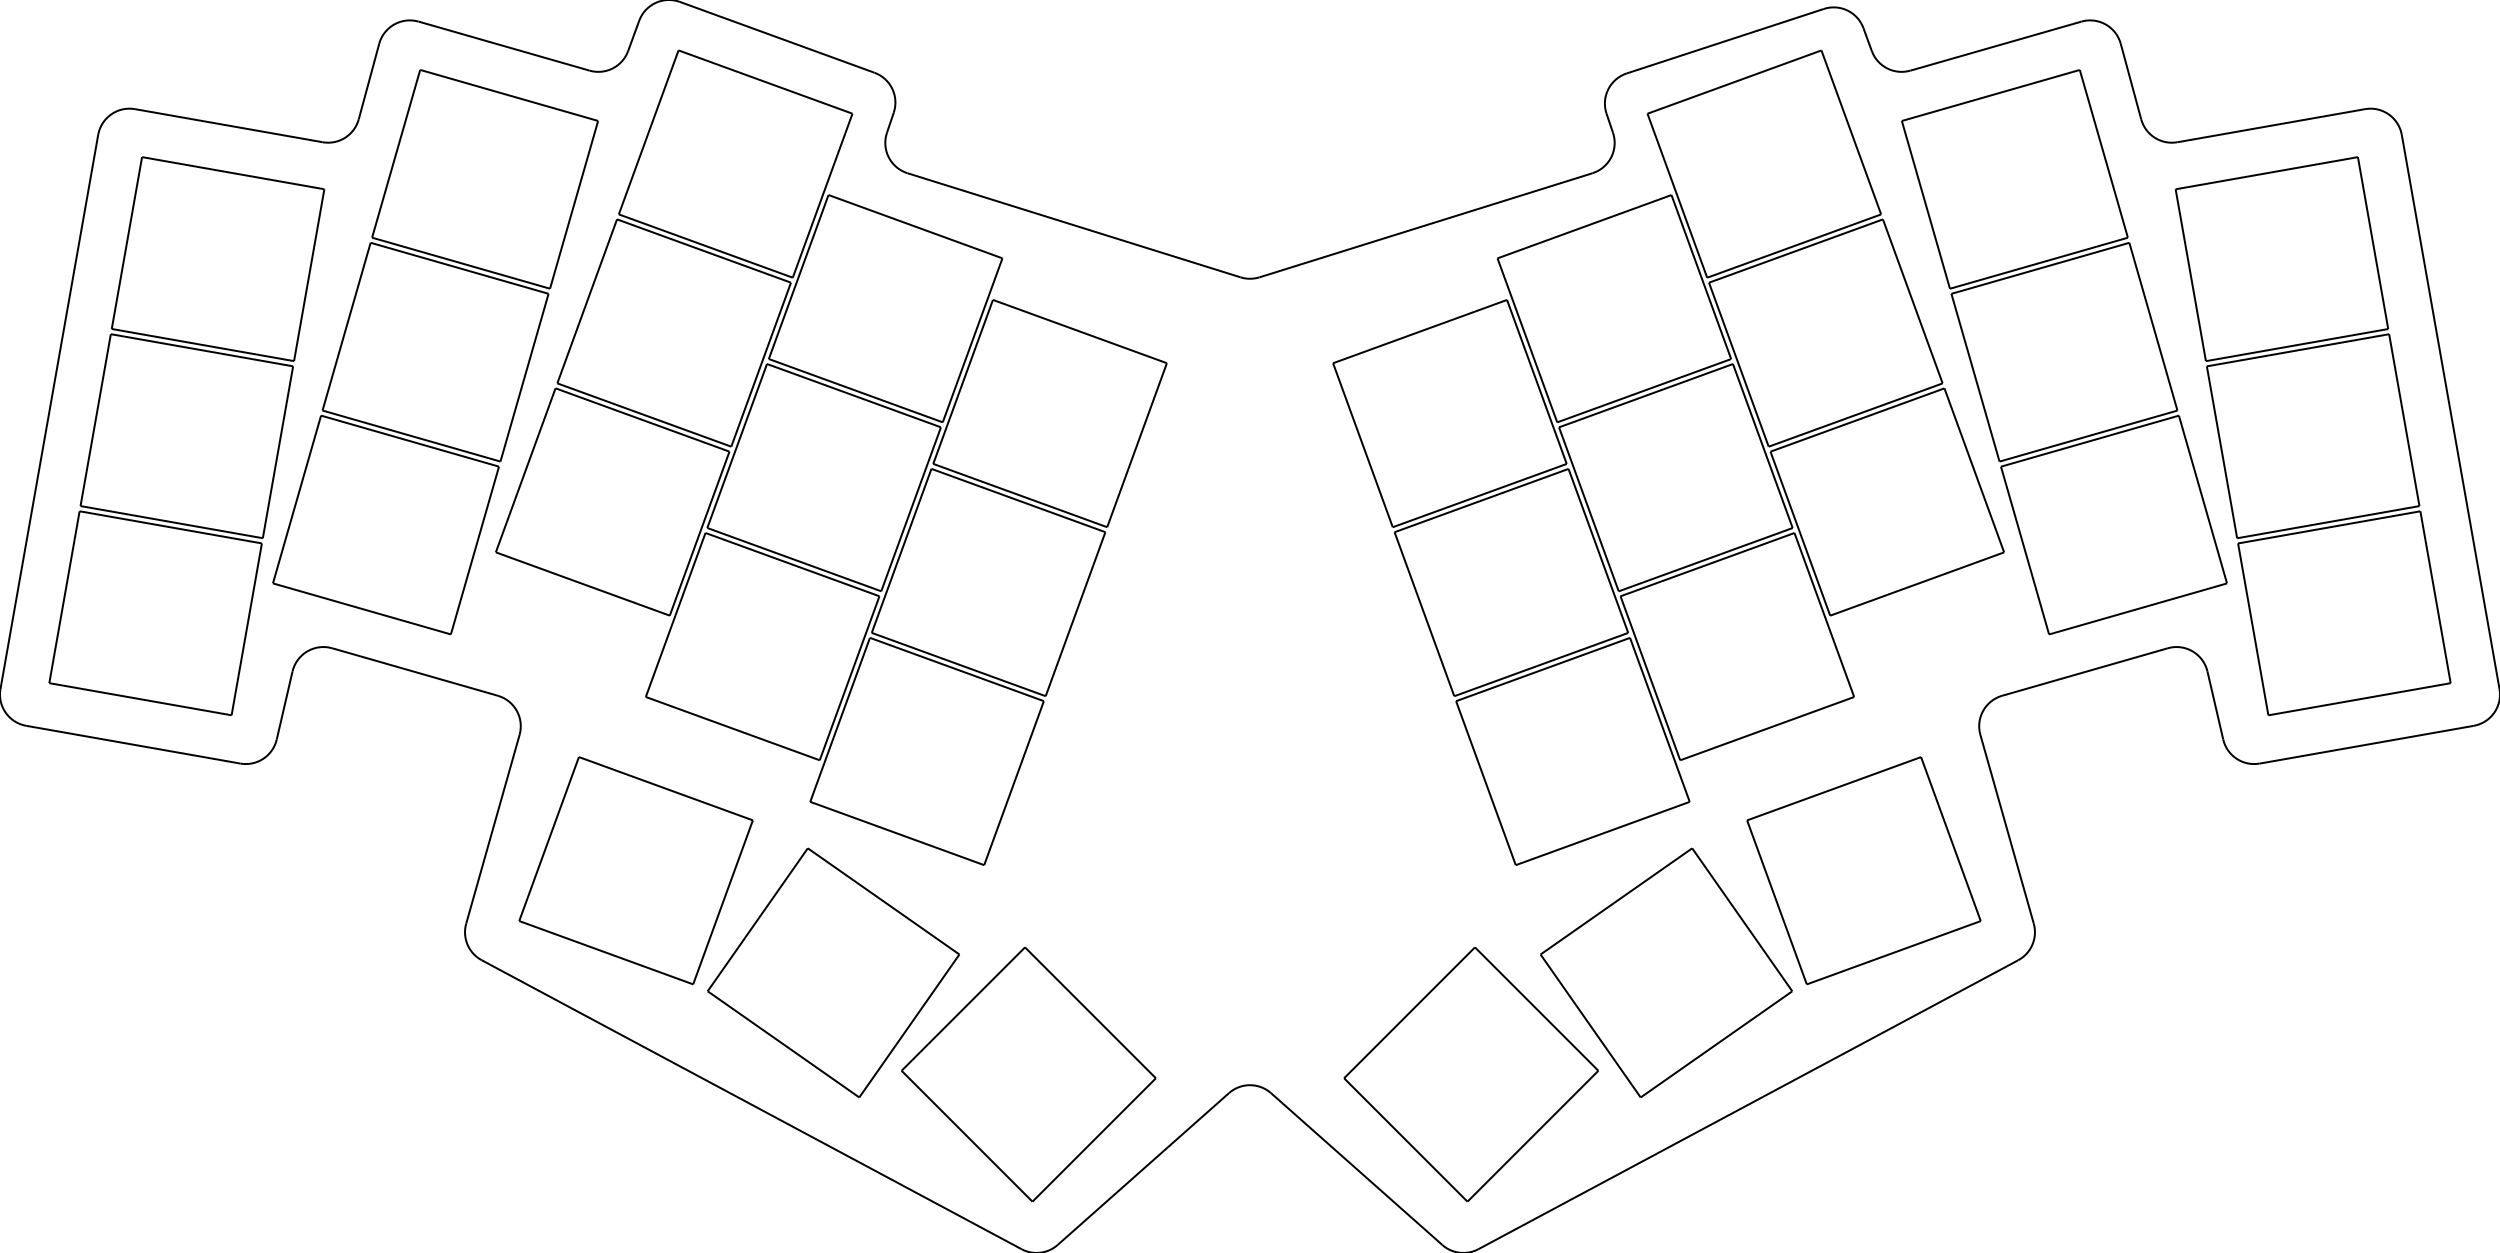
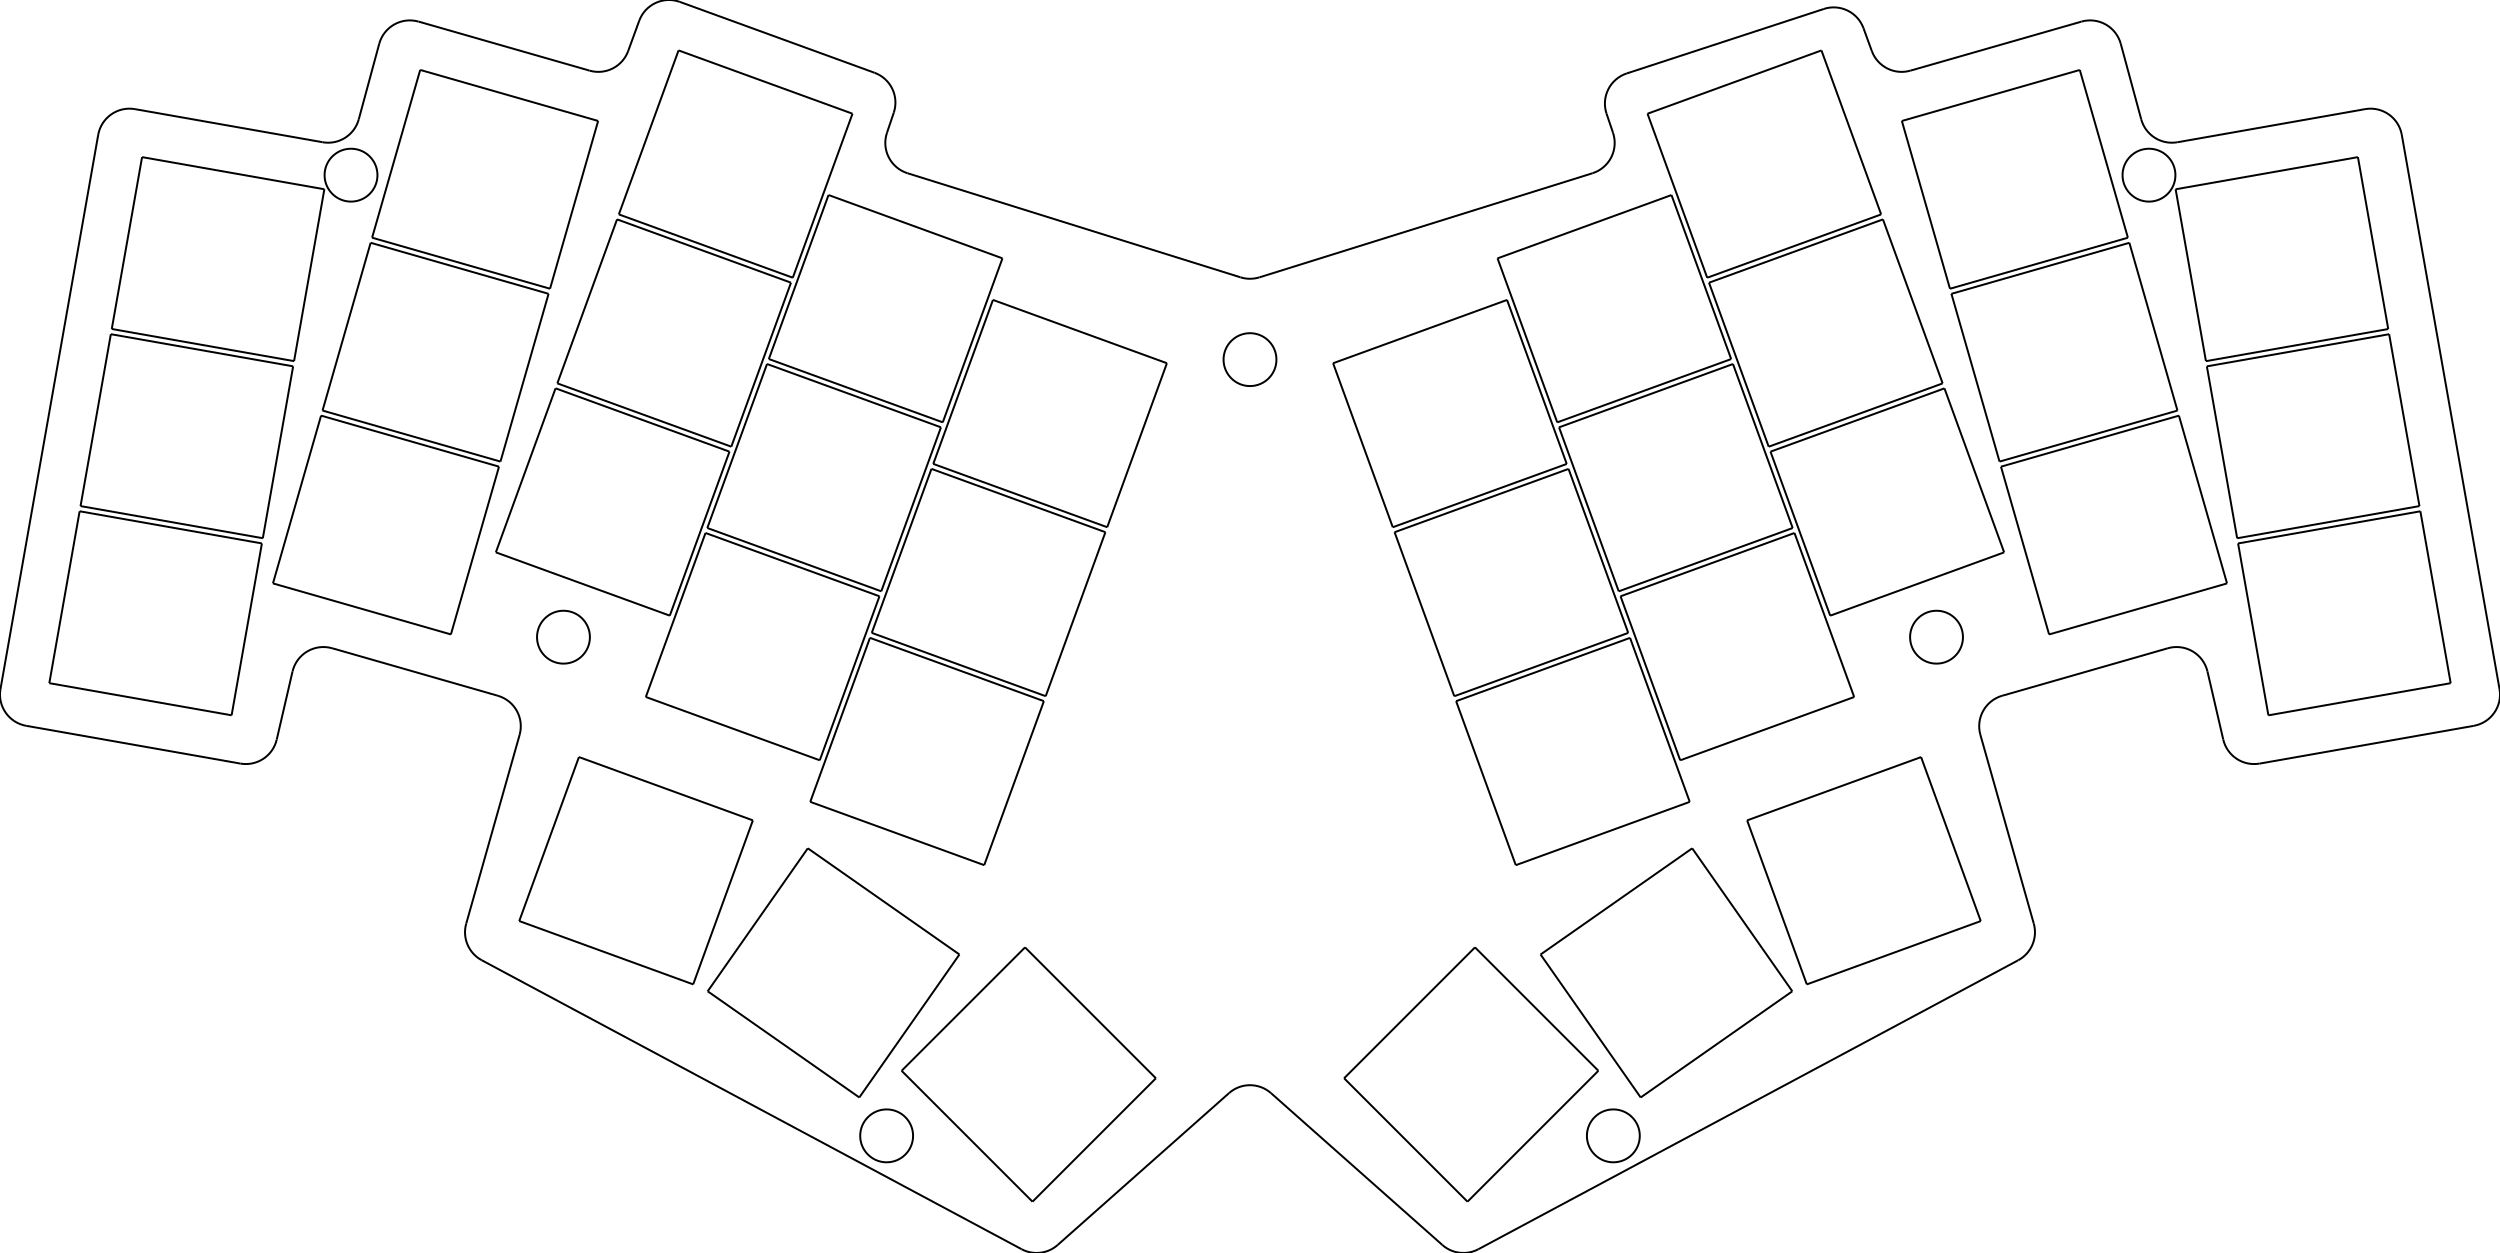
<svg xmlns="http://www.w3.org/2000/svg" version="1.1" preserveAspectRatio="xMinYMin meet" viewBox="45.055 70.189 236.351 118.457" width="100%" height="100%">
  <g stroke="#000000" stroke-width="0.1%" fill="none" transform="matrix(1,0,0,-1,0,0)">
    <g stroke="rgb(0, 0, 0)">
      <path d="M45.101,-135.333L54.339,-82.942" />
    </g>
    <g stroke="rgb(0, 0, 0)">
      <path d="M57.814,-80.508L75.559,-83.637" />
    </g>
    <g stroke="rgb(0, 0, 0)">
      <path d="M78.975,-81.467L80.907,-74.332" />
    </g>
    <g stroke="rgb(0, 0, 0)">
      <path d="M84.63,-72.233L100.798,-76.869" />
    </g>
    <g stroke="rgb(0, 0, 0)">
      <path d="M104.444,-75.013L105.484,-72.161" />
    </g>
    <g stroke="rgb(0, 0, 0)">
      <path d="M109.329,-70.37L127.736,-77.07" />
    </g>
    <g stroke="rgb(0, 0, 0)">
      <path d="M129.552,-80.851L128.911,-82.743" />
    </g>
    <g stroke="rgb(0, 0, 0)">
      <path d="M130.857,-86.569L162.336,-96.409" />
    </g>
    <g stroke="rgb(0, 0, 0)">
      <path d="M164.126,-96.409L195.604,-86.569" />
    </g>
    <g stroke="rgb(0, 0, 0)">
      <path d="M197.551,-82.743L196.942,-80.944" />
    </g>
    <g stroke="rgb(0, 0, 0)">
      <path d="M198.85,-77.131L217.481,-71.036" />
    </g>
    <g stroke="rgb(0, 0, 0)">
      <path d="M221.232,-72.859L222.018,-75.014" />
    </g>
    <g stroke="rgb(0, 0, 0)">
      <path d="M225.663,-76.869L241.832,-72.233" />
    </g>
    <g stroke="rgb(0, 0, 0)">
      <path d="M245.554,-74.332L247.486,-81.467" />
    </g>
    <g stroke="rgb(0, 0, 0)">
      <path d="M250.903,-83.637L268.648,-80.508" />
    </g>
    <g stroke="rgb(0, 0, 0)">
      <path d="M272.123,-82.942L281.361,-135.333" />
    </g>
    <g stroke="rgb(0, 0, 0)">
      <path d="M278.928,-138.809L258.684,-142.378" />
    </g>
    <g stroke="rgb(0, 0, 0)">
      <path d="M255.241,-140.101L253.753,-133.682" />
    </g>
    <g stroke="rgb(0, 0, 0)">
      <path d="M250.004,-131.475L234.343,-135.966" />
    </g>
    <g stroke="rgb(0, 0, 0)">
      <path d="M232.283,-139.666L237.33,-157.511" />
    </g>
    <g stroke="rgb(0, 0, 0)">
      <path d="M235.859,-160.972L184.822,-188.291" />
    </g>
    <g stroke="rgb(0, 0, 0)">
      <path d="M181.417,-187.891L165.221,-173.539" />
    </g>
    <g stroke="rgb(0, 0, 0)">
      <path d="M161.241,-173.539L145.045,-187.891" />
    </g>
    <g stroke="rgb(0, 0, 0)">
      <path d="M141.639,-188.291L90.603,-160.972" />
    </g>
    <g stroke="rgb(0, 0, 0)">
      <path d="M89.132,-157.511L94.179,-139.666" />
    </g>
    <g stroke="rgb(0, 0, 0)">
      <path d="M92.119,-135.966L76.458,-131.475" />
    </g>
    <g stroke="rgb(0, 0, 0)">
      <path d="M72.709,-133.682L71.221,-140.101" />
    </g>
    <g stroke="rgb(0, 0, 0)">
      <path d="M67.777,-142.378L47.534,-138.809" />
    </g>
    <g stroke="rgb(0, 0, 0)">
      <path d="M 57.814 -80.508 A 3 3 0 0 1 54.339 -82.942" />
    </g>
    <g stroke="rgb(0, 0, 0)">
      <path d="M 75.559 -83.637 A 3 3 0 0 1 78.975 -81.467" />
    </g>
    <g stroke="rgb(0, 0, 0)">
      <path d="M 84.63 -72.233 A 3 3 0 0 1 80.907 -74.332" />
    </g>
    <g stroke="rgb(0, 0, 0)">
      <path d="M 100.798 -76.869 A 3 3 0 0 1 104.444 -75.013" />
    </g>
    <g stroke="rgb(0, 0, 0)">
      <path d="M 109.329 -70.37 A 3 3 0 0 1 105.484 -72.161" />
    </g>
    <g stroke="rgb(0, 0, 0)">
      <path d="M 129.552 -80.851 A 3 3 0 0 1 127.736 -77.07" />
    </g>
    <g stroke="rgb(0, 0, 0)">
      <path d="M 128.911 -82.743 A 3 3 0 0 1 130.857 -86.569" />
    </g>
    <g stroke="rgb(0, 0, 0)">
      <path d="M 162.336 -96.409 A 3 3 0 0 1 164.126 -96.409" />
    </g>
    <g stroke="rgb(0, 0, 0)">
      <path d="M 195.604 -86.569 A 3 3 0 0 1 197.551 -82.743" />
    </g>
    <g stroke="rgb(0, 0, 0)">
      <path d="M 198.85 -77.131 A 3 3 0 0 1 196.942 -80.944" />
    </g>
    <g stroke="rgb(0, 0, 0)">
      <path d="M 221.232 -72.859 A 3 3 0 0 1 217.481 -71.036" />
    </g>
    <g stroke="rgb(0, 0, 0)">
      <path d="M 222.018 -75.014 A 3 3 0 0 1 225.663 -76.869" />
    </g>
    <g stroke="rgb(0, 0, 0)">
      <path d="M 245.554 -74.332 A 3 3 0 0 1 241.832 -72.233" />
    </g>
    <g stroke="rgb(0, 0, 0)">
      <path d="M 247.486 -81.467 A 3 3 0 0 1 250.903 -83.637" />
    </g>
    <g stroke="rgb(0, 0, 0)">
      <path d="M 272.123 -82.942 A 3 3 0 0 1 268.648 -80.508" />
    </g>
    <g stroke="rgb(0, 0, 0)">
      <path d="M 278.928 -138.809 A 3 3 0 0 1 281.361 -135.333" />
    </g>
    <g stroke="rgb(0, 0, 0)">
      <path d="M 255.241 -140.101 A 3 3 0 0 1 258.684 -142.378" />
    </g>
    <g stroke="rgb(0, 0, 0)">
      <path d="M 253.753 -133.682 A 3 3 0 0 1 250.004 -131.475" />
    </g>
    <g stroke="rgb(0, 0, 0)">
      <path d="M 234.343 -135.966 A 3 3 0 0 1 232.283 -139.666" />
    </g>
    <g stroke="rgb(0, 0, 0)">
      <path d="M 235.859 -160.972 A 3 3 0 0 1 237.33 -157.511" />
    </g>
    <g stroke="rgb(0, 0, 0)">
      <path d="M 181.417 -187.891 A 3 3 0 0 1 184.822 -188.291" />
    </g>
    <g stroke="rgb(0, 0, 0)">
      <path d="M 165.221 -173.539 A 3 3 0 0 1 161.241 -173.539" />
    </g>
    <g stroke="rgb(0, 0, 0)">
      <path d="M 141.639 -188.291 A 3 3 0 0 1 145.045 -187.891" />
    </g>
    <g stroke="rgb(0, 0, 0)">
      <path d="M 89.132 -157.511 A 3 3 0 0 1 90.603 -160.972" />
    </g>
    <g stroke="rgb(0, 0, 0)">
      <path d="M 94.179 -139.666 A 3 3 0 0 1 92.119 -135.966" />
    </g>
    <g stroke="rgb(0, 0, 0)">
      <path d="M 76.458 -131.475 A 3 3 0 0 1 72.709 -133.682" />
    </g>
    <g stroke="rgb(0, 0, 0)">
      <path d="M 67.777 -142.378 A 3 3 0 0 1 71.221 -140.101" />
    </g>
    <g stroke="rgb(0, 0, 0)">
      <path d="M 45.101 -135.333 A 3 3 0 0 1 47.534 -138.809" />
    </g>
    <g stroke="rgb(0, 0, 0)">
      <path d="M49.718,-134.777L66.952,-137.815" />
    </g>
    <g stroke="rgb(0, 0, 0)">
      <path d="M66.952,-137.815L69.817,-121.566" />
    </g>
    <g stroke="rgb(0, 0, 0)">
      <path d="M69.817,-121.566L52.583,-118.527" />
    </g>
    <g stroke="rgb(0, 0, 0)">
      <path d="M52.583,-118.527L49.718,-134.777" />
    </g>
    <g stroke="rgb(0, 0, 0)">
      <path d="M52.67,-118.035L69.904,-121.074" />
    </g>
    <g stroke="rgb(0, 0, 0)">
      <path d="M69.904,-121.074L72.769,-104.824" />
    </g>
    <g stroke="rgb(0, 0, 0)">
      <path d="M72.769,-104.824L55.535,-101.785" />
    </g>
    <g stroke="rgb(0, 0, 0)">
      <path d="M55.535,-101.785L52.67,-118.035" />
    </g>
    <g stroke="rgb(0, 0, 0)">
      <path d="M55.622,-101.293L72.856,-104.332" />
    </g>
    <g stroke="rgb(0, 0, 0)">
      <path d="M72.856,-104.332L75.721,-88.083" />
    </g>
    <g stroke="rgb(0, 0, 0)">
      <path d="M75.721,-88.083L58.487,-85.044" />
    </g>
    <g stroke="rgb(0, 0, 0)">
      <path d="M58.487,-85.044L55.622,-101.293" />
    </g>
    <g stroke="rgb(0, 0, 0)">
      <path d="M70.862,-125.345L87.684,-130.169" />
    </g>
    <g stroke="rgb(0, 0, 0)">
      <path d="M87.684,-130.169L92.232,-114.308" />
    </g>
    <g stroke="rgb(0, 0, 0)">
      <path d="M92.232,-114.308L75.41,-109.484" />
    </g>
    <g stroke="rgb(0, 0, 0)">
      <path d="M75.41,-109.484L70.862,-125.345" />
    </g>
    <g stroke="rgb(0, 0, 0)">
      <path d="M75.548,-109.004L92.37,-113.827" />
    </g>
    <g stroke="rgb(0, 0, 0)">
      <path d="M92.37,-113.827L96.918,-97.967" />
    </g>
    <g stroke="rgb(0, 0, 0)">
      <path d="M96.918,-97.967L80.096,-93.143" />
    </g>
    <g stroke="rgb(0, 0, 0)">
      <path d="M80.096,-93.143L75.548,-109.004" />
    </g>
    <g stroke="rgb(0, 0, 0)">
      <path d="M80.234,-92.662L97.056,-97.486" />
    </g>
    <g stroke="rgb(0, 0, 0)">
      <path d="M97.056,-97.486L101.604,-81.625" />
    </g>
    <g stroke="rgb(0, 0, 0)">
      <path d="M101.604,-81.625L84.782,-76.801" />
    </g>
    <g stroke="rgb(0, 0, 0)">
      <path d="M84.782,-76.801L80.234,-92.662" />
    </g>
    <g stroke="rgb(0, 0, 0)">
      <path d="M91.934,-122.409L108.378,-128.394" />
    </g>
    <g stroke="rgb(0, 0, 0)">
      <path d="M108.378,-128.394L114.021,-112.889" />
    </g>
    <g stroke="rgb(0, 0, 0)">
      <path d="M114.021,-112.889L97.577,-106.904" />
    </g>
    <g stroke="rgb(0, 0, 0)">
      <path d="M97.577,-106.904L91.934,-122.409" />
    </g>
    <g stroke="rgb(0, 0, 0)">
      <path d="M97.748,-106.434L114.193,-112.42" />
    </g>
    <g stroke="rgb(0, 0, 0)">
      <path d="M114.193,-112.42L119.836,-96.915" />
    </g>
    <g stroke="rgb(0, 0, 0)">
      <path d="M119.836,-96.915L103.391,-90.929" />
    </g>
    <g stroke="rgb(0, 0, 0)">
      <path d="M103.391,-90.929L97.748,-106.434" />
    </g>
    <g stroke="rgb(0, 0, 0)">
      <path d="M103.562,-90.459L120.007,-96.445" />
    </g>
    <g stroke="rgb(0, 0, 0)">
      <path d="M120.007,-96.445L125.65,-80.94" />
    </g>
    <g stroke="rgb(0, 0, 0)">
      <path d="M125.65,-80.94L109.206,-74.955" />
    </g>
    <g stroke="rgb(0, 0, 0)">
      <path d="M109.206,-74.955L103.562,-90.459" />
    </g>
    <g stroke="rgb(0, 0, 0)">
      <path d="M106.112,-136.083L122.556,-142.068" />
    </g>
    <g stroke="rgb(0, 0, 0)">
      <path d="M122.556,-142.068L128.2,-126.563" />
    </g>
    <g stroke="rgb(0, 0, 0)">
      <path d="M128.2,-126.563L111.755,-120.578" />
    </g>
    <g stroke="rgb(0, 0, 0)">
      <path d="M111.755,-120.578L106.112,-136.083" />
    </g>
    <g stroke="rgb(0, 0, 0)">
      <path d="M111.926,-120.108L128.371,-126.093" />
    </g>
    <g stroke="rgb(0, 0, 0)">
      <path d="M128.371,-126.093L134.014,-110.589" />
    </g>
    <g stroke="rgb(0, 0, 0)">
      <path d="M134.014,-110.589L117.57,-104.603" />
    </g>
    <g stroke="rgb(0, 0, 0)">
      <path d="M117.57,-104.603L111.926,-120.108" />
    </g>
    <g stroke="rgb(0, 0, 0)">
      <path d="M117.741,-104.133L134.185,-110.119" />
    </g>
    <g stroke="rgb(0, 0, 0)">
      <path d="M134.185,-110.119L139.828,-94.614" />
    </g>
    <g stroke="rgb(0, 0, 0)">
      <path d="M139.828,-94.614L123.384,-88.628" />
    </g>
    <g stroke="rgb(0, 0, 0)">
      <path d="M123.384,-88.628L117.741,-104.133" />
    </g>
    <g stroke="rgb(0, 0, 0)">
      <path d="M121.658,-145.998L138.103,-151.983" />
    </g>
    <g stroke="rgb(0, 0, 0)">
      <path d="M138.103,-151.983L143.746,-136.478" />
    </g>
    <g stroke="rgb(0, 0, 0)">
      <path d="M143.746,-136.478L127.302,-130.493" />
    </g>
    <g stroke="rgb(0, 0, 0)">
      <path d="M127.302,-130.493L121.658,-145.998" />
    </g>
    <g stroke="rgb(0, 0, 0)">
      <path d="M127.473,-130.023L143.917,-136.009" />
    </g>
    <g stroke="rgb(0, 0, 0)">
      <path d="M143.917,-136.009L149.561,-120.504" />
    </g>
    <g stroke="rgb(0, 0, 0)">
      <path d="M149.561,-120.504L133.116,-114.518" />
    </g>
    <g stroke="rgb(0, 0, 0)">
      <path d="M133.116,-114.518L127.473,-130.023" />
    </g>
    <g stroke="rgb(0, 0, 0)">
      <path d="M133.287,-114.048L149.732,-120.034" />
    </g>
    <g stroke="rgb(0, 0, 0)">
      <path d="M149.732,-120.034L155.375,-104.529" />
    </g>
    <g stroke="rgb(0, 0, 0)">
      <path d="M155.375,-104.529L138.93,-98.544" />
    </g>
    <g stroke="rgb(0, 0, 0)">
      <path d="M138.93,-98.544L133.287,-114.048" />
    </g>
    <g stroke="rgb(0, 0, 0)">
      <path d="M94.145,-157.267L110.589,-163.253" />
    </g>
    <g stroke="rgb(0, 0, 0)">
      <path d="M110.589,-163.253L116.233,-147.748" />
    </g>
    <g stroke="rgb(0, 0, 0)">
      <path d="M116.233,-147.748L99.788,-141.763" />
    </g>
    <g stroke="rgb(0, 0, 0)">
      <path d="M99.788,-141.763L94.145,-157.267" />
    </g>
    <g stroke="rgb(0, 0, 0)">
      <path d="M111.961,-163.906L126.296,-173.944" />
    </g>
    <g stroke="rgb(0, 0, 0)">
      <path d="M126.296,-173.944L135.76,-160.428" />
    </g>
    <g stroke="rgb(0, 0, 0)">
      <path d="M135.76,-160.428L121.425,-150.39" />
    </g>
    <g stroke="rgb(0, 0, 0)">
      <path d="M121.425,-150.39L111.961,-163.906" />
    </g>
    <g stroke="rgb(0, 0, 0)">
      <path d="M130.294,-171.422L142.668,-183.797" />
    </g>
    <g stroke="rgb(0, 0, 0)">
      <path d="M142.668,-183.797L154.335,-172.13" />
    </g>
    <g stroke="rgb(0, 0, 0)">
      <path d="M154.335,-172.13L141.961,-159.755" />
    </g>
    <g stroke="rgb(0, 0, 0)">
      <path d="M141.961,-159.755L130.294,-171.422" />
    </g>
    <g stroke="rgb(0, 0, 0)">
      <path d="M259.51,-137.815L276.744,-134.777" />
    </g>
    <g stroke="rgb(0, 0, 0)">
      <path d="M276.744,-134.777L273.879,-118.527" />
    </g>
    <g stroke="rgb(0, 0, 0)">
      <path d="M273.879,-118.527L256.645,-121.566" />
    </g>
    <g stroke="rgb(0, 0, 0)">
      <path d="M256.645,-121.566L259.51,-137.815" />
    </g>
    <g stroke="rgb(0, 0, 0)">
      <path d="M256.558,-121.074L273.792,-118.035" />
    </g>
    <g stroke="rgb(0, 0, 0)">
      <path d="M273.792,-118.035L270.927,-101.785" />
    </g>
    <g stroke="rgb(0, 0, 0)">
      <path d="M270.927,-101.785L253.693,-104.824" />
    </g>
    <g stroke="rgb(0, 0, 0)">
      <path d="M253.693,-104.824L256.558,-121.074" />
    </g>
    <g stroke="rgb(0, 0, 0)">
      <path d="M253.606,-104.332L270.84,-101.293" />
    </g>
    <g stroke="rgb(0, 0, 0)">
      <path d="M270.84,-101.293L267.975,-85.044" />
    </g>
    <g stroke="rgb(0, 0, 0)">
      <path d="M267.975,-85.044L250.741,-88.083" />
    </g>
    <g stroke="rgb(0, 0, 0)">
      <path d="M250.741,-88.083L253.606,-104.332" />
    </g>
    <g stroke="rgb(0, 0, 0)">
      <path d="M238.778,-130.169L255.6,-125.345" />
    </g>
    <g stroke="rgb(0, 0, 0)">
      <path d="M255.6,-125.345L251.052,-109.484" />
    </g>
    <g stroke="rgb(0, 0, 0)">
      <path d="M251.052,-109.484L234.23,-114.308" />
    </g>
    <g stroke="rgb(0, 0, 0)">
      <path d="M234.23,-114.308L238.778,-130.169" />
    </g>
    <g stroke="rgb(0, 0, 0)">
      <path d="M234.092,-113.827L250.914,-109.004" />
    </g>
    <g stroke="rgb(0, 0, 0)">
      <path d="M250.914,-109.004L246.366,-93.143" />
    </g>
    <g stroke="rgb(0, 0, 0)">
      <path d="M246.366,-93.143L229.544,-97.967" />
    </g>
    <g stroke="rgb(0, 0, 0)">
      <path d="M229.544,-97.967L234.092,-113.827" />
    </g>
    <g stroke="rgb(0, 0, 0)">
      <path d="M229.406,-97.486L246.228,-92.662" />
    </g>
    <g stroke="rgb(0, 0, 0)">
      <path d="M246.228,-92.662L241.68,-76.801" />
    </g>
    <g stroke="rgb(0, 0, 0)">
      <path d="M241.68,-76.801L224.858,-81.625" />
    </g>
    <g stroke="rgb(0, 0, 0)">
      <path d="M224.858,-81.625L229.406,-97.486" />
    </g>
    <g stroke="rgb(0, 0, 0)">
      <path d="M218.084,-128.394L234.528,-122.409" />
    </g>
    <g stroke="rgb(0, 0, 0)">
      <path d="M234.528,-122.409L228.885,-106.904" />
    </g>
    <g stroke="rgb(0, 0, 0)">
      <path d="M228.885,-106.904L212.44,-112.889" />
    </g>
    <g stroke="rgb(0, 0, 0)">
      <path d="M212.44,-112.889L218.084,-128.394" />
    </g>
    <g stroke="rgb(0, 0, 0)">
      <path d="M212.269,-112.42L228.714,-106.434" />
    </g>
    <g stroke="rgb(0, 0, 0)">
      <path d="M228.714,-106.434L223.071,-90.929" />
    </g>
    <g stroke="rgb(0, 0, 0)">
      <path d="M223.071,-90.929L206.626,-96.915" />
    </g>
    <g stroke="rgb(0, 0, 0)">
      <path d="M206.626,-96.915L212.269,-112.42" />
    </g>
    <g stroke="rgb(0, 0, 0)">
      <path d="M206.455,-96.445L222.9,-90.459" />
    </g>
    <g stroke="rgb(0, 0, 0)">
      <path d="M222.9,-90.459L217.256,-74.955" />
    </g>
    <g stroke="rgb(0, 0, 0)">
      <path d="M217.256,-74.955L200.812,-80.94" />
    </g>
    <g stroke="rgb(0, 0, 0)">
      <path d="M200.812,-80.94L206.455,-96.445" />
    </g>
    <g stroke="rgb(0, 0, 0)">
      <path d="M203.905,-142.068L220.35,-136.083" />
    </g>
    <g stroke="rgb(0, 0, 0)">
      <path d="M220.35,-136.083L214.707,-120.578" />
    </g>
    <g stroke="rgb(0, 0, 0)">
      <path d="M214.707,-120.578L198.262,-126.563" />
    </g>
    <g stroke="rgb(0, 0, 0)">
      <path d="M198.262,-126.563L203.905,-142.068" />
    </g>
    <g stroke="rgb(0, 0, 0)">
      <path d="M198.091,-126.093L214.536,-120.108" />
    </g>
    <g stroke="rgb(0, 0, 0)">
      <path d="M214.536,-120.108L208.892,-104.603" />
    </g>
    <g stroke="rgb(0, 0, 0)">
      <path d="M208.892,-104.603L192.448,-110.589" />
    </g>
    <g stroke="rgb(0, 0, 0)">
      <path d="M192.448,-110.589L198.091,-126.093" />
    </g>
    <g stroke="rgb(0, 0, 0)">
      <path d="M192.277,-110.119L208.721,-104.133" />
    </g>
    <g stroke="rgb(0, 0, 0)">
      <path d="M208.721,-104.133L203.078,-88.628" />
    </g>
    <g stroke="rgb(0, 0, 0)">
      <path d="M203.078,-88.628L186.633,-94.614" />
    </g>
    <g stroke="rgb(0, 0, 0)">
      <path d="M186.633,-94.614L192.277,-110.119" />
    </g>
    <g stroke="rgb(0, 0, 0)">
      <path d="M188.359,-151.983L204.804,-145.998" />
    </g>
    <g stroke="rgb(0, 0, 0)">
      <path d="M204.804,-145.998L199.16,-130.493" />
    </g>
    <g stroke="rgb(0, 0, 0)">
      <path d="M199.16,-130.493L182.716,-136.478" />
    </g>
    <g stroke="rgb(0, 0, 0)">
      <path d="M182.716,-136.478L188.359,-151.983" />
    </g>
    <g stroke="rgb(0, 0, 0)">
      <path d="M182.545,-136.009L198.989,-130.023" />
    </g>
    <g stroke="rgb(0, 0, 0)">
      <path d="M198.989,-130.023L193.346,-114.518" />
    </g>
    <g stroke="rgb(0, 0, 0)">
      <path d="M193.346,-114.518L176.901,-120.504" />
    </g>
    <g stroke="rgb(0, 0, 0)">
      <path d="M176.901,-120.504L182.545,-136.009" />
    </g>
    <g stroke="rgb(0, 0, 0)">
      <path d="M176.73,-120.034L193.175,-114.048" />
    </g>
    <g stroke="rgb(0, 0, 0)">
      <path d="M193.175,-114.048L187.532,-98.544" />
    </g>
    <g stroke="rgb(0, 0, 0)">
      <path d="M187.532,-98.544L171.087,-104.529" />
    </g>
    <g stroke="rgb(0, 0, 0)">
      <path d="M171.087,-104.529L176.73,-120.034" />
    </g>
    <g stroke="rgb(0, 0, 0)">
      <path d="M215.873,-163.253L232.317,-157.267" />
    </g>
    <g stroke="rgb(0, 0, 0)">
      <path d="M232.317,-157.267L226.674,-141.763" />
    </g>
    <g stroke="rgb(0, 0, 0)">
      <path d="M226.674,-141.763L210.229,-147.748" />
    </g>
    <g stroke="rgb(0, 0, 0)">
      <path d="M210.229,-147.748L215.873,-163.253" />
    </g>
    <g stroke="rgb(0, 0, 0)">
      <path d="M200.166,-173.944L214.501,-163.906" />
    </g>
    <g stroke="rgb(0, 0, 0)">
      <path d="M214.501,-163.906L205.037,-150.39" />
    </g>
    <g stroke="rgb(0, 0, 0)">
      <path d="M205.037,-150.39L190.702,-160.428" />
    </g>
    <g stroke="rgb(0, 0, 0)">
      <path d="M190.702,-160.428L200.166,-173.944" />
    </g>
    <g stroke="rgb(0, 0, 0)">
      <path d="M183.794,-183.797L196.168,-171.422" />
    </g>
    <g stroke="rgb(0, 0, 0)">
      <path d="M196.168,-171.422L184.501,-159.755" />
    </g>
    <g stroke="rgb(0, 0, 0)">
      <path d="M184.501,-159.755L172.127,-172.13" />
    </g>
    <g stroke="rgb(0, 0, 0)">
      <path d="M172.127,-172.13L183.794,-183.797" />
    </g>
+     <g stroke="rgb(0, 0, 0)">
+       <circle cx="78.241" cy="-86.75" r="2.5" />
+     </g>
+     <g stroke="rgb(0, 0, 0)">
+       <circle cx="98.326" cy="-130.429" r="2.5" />
+     </g>
+     <g stroke="rgb(0, 0, 0)">
+       <circle cx="128.879" cy="-177.574" r="2.5" />
+     </g>
+     <g stroke="rgb(0, 0, 0)">
+       <circle cx="163.231" cy="-104.189" r="2.5" />
+     </g>
+     <g stroke="rgb(0, 0, 0)">
+       <circle cx="248.221" cy="-86.75" r="2.5" />
+     </g>
+     <g stroke="rgb(0, 0, 0)">
+       <circle cx="228.136" cy="-130.429" r="2.5" />
+     </g>
+     <g stroke="rgb(0, 0, 0)">
+       <circle cx="197.582" cy="-177.574" r="2.5" />
+     </g>
  </g>
</svg>
